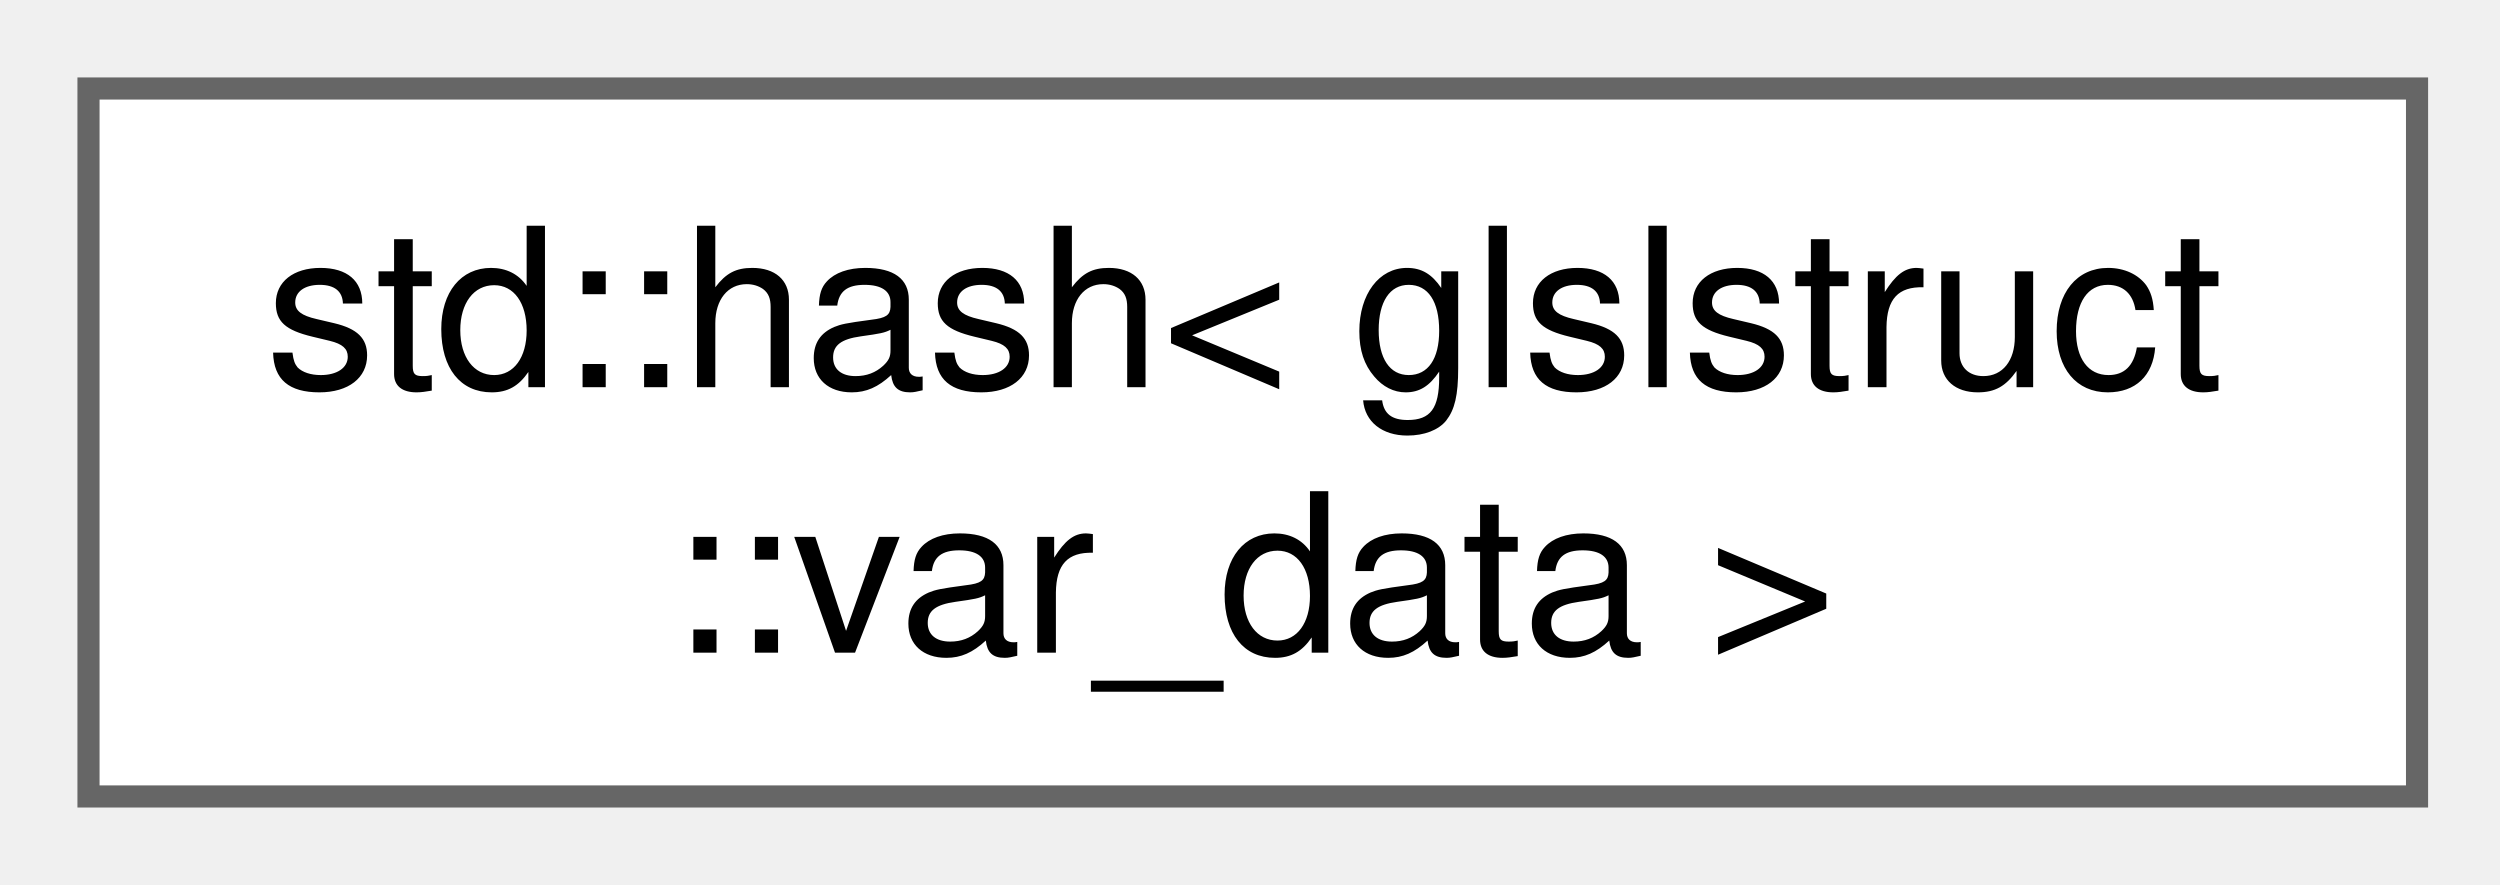
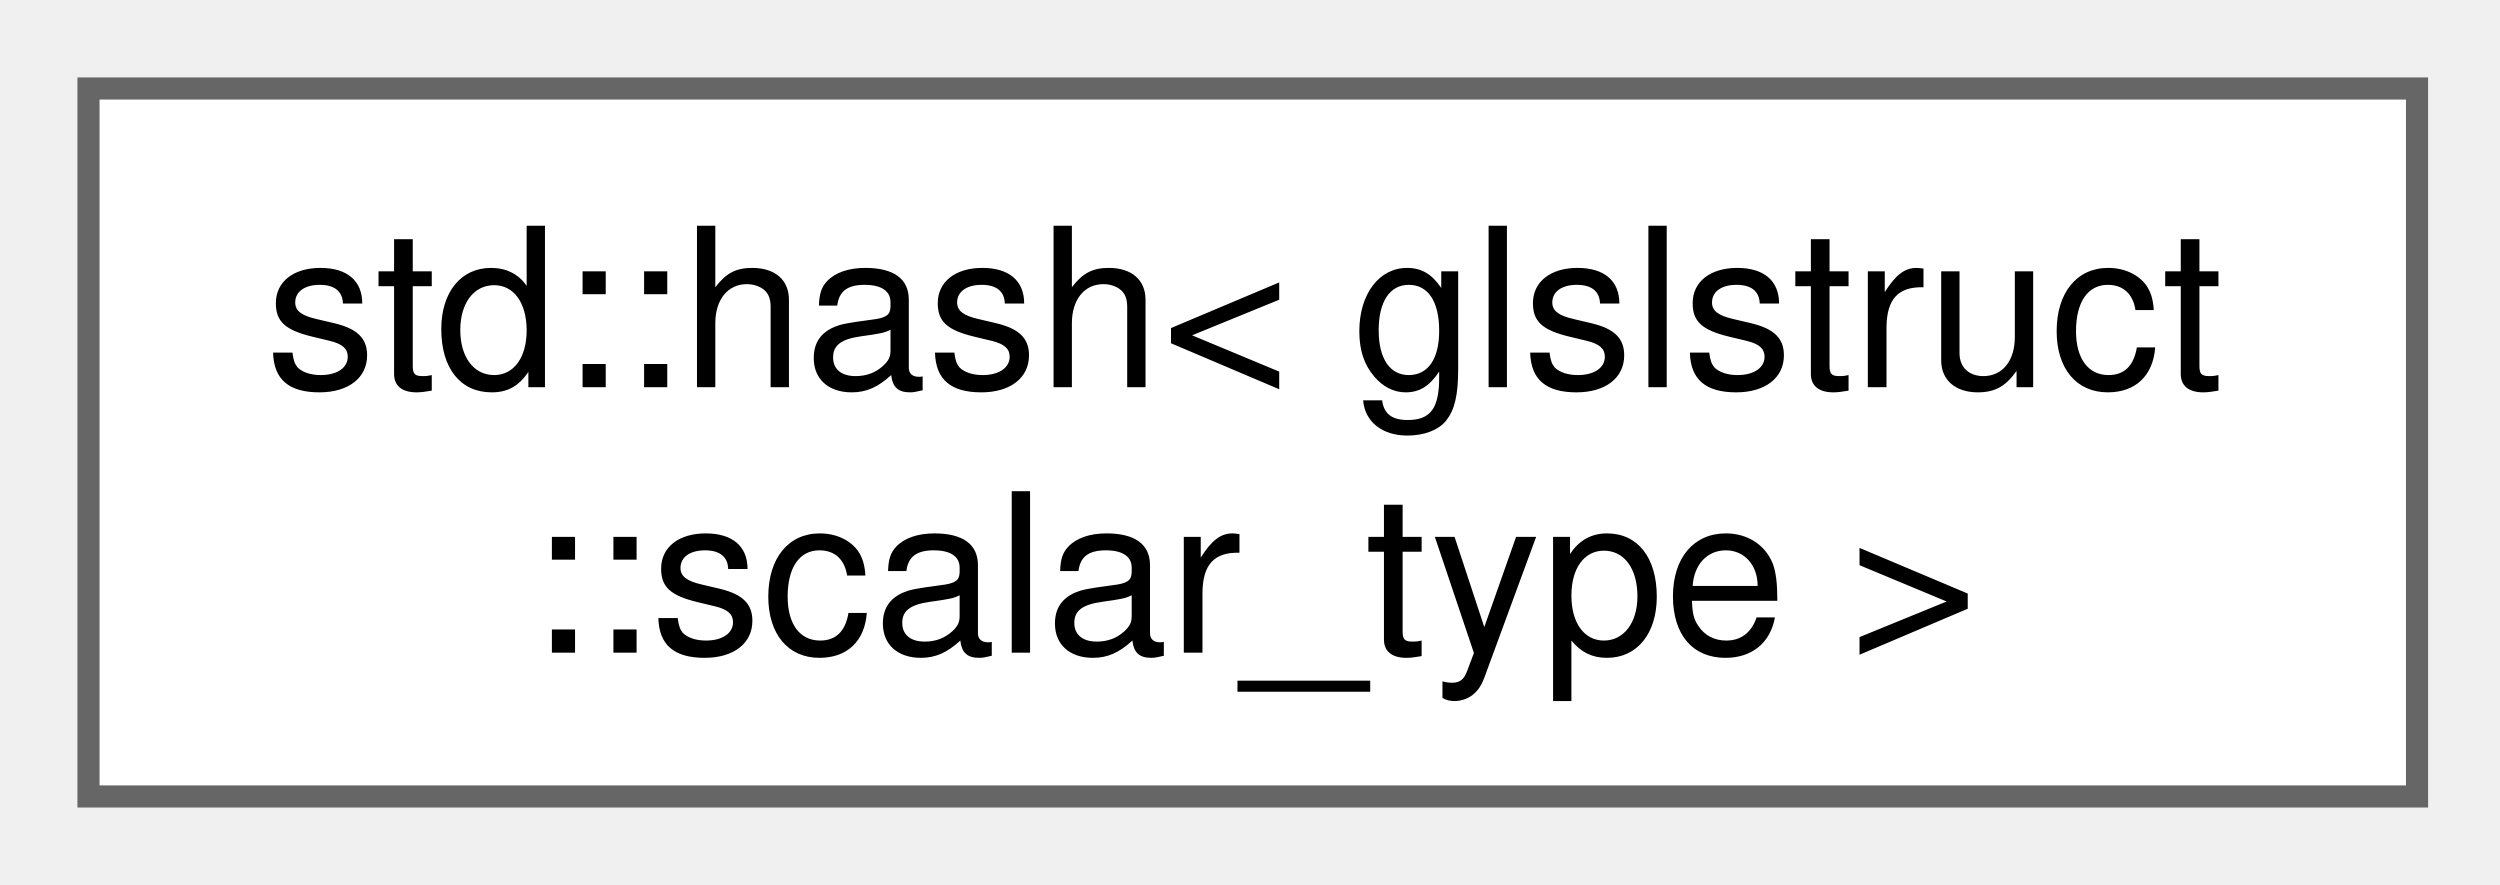
<svg xmlns="http://www.w3.org/2000/svg" xmlns:xlink="http://www.w3.org/1999/xlink" width="113pt" height="40pt" viewBox="0.00 0.00 113.00 40.00">
  <g id="graph0" class="graph" transform="scale(1 1) rotate(0) translate(4 36)">
    <g id="Node000000" class="node">
      <g id="a_Node000000">
-         <a xlink:href="d0/d6e/structstd_1_1hash_3_01glslstruct_1_1var__data_01_4.html" target="_top" xlink:title="std::hash overload for var_data">
+         <a xlink:href="d8/db3/structstd_1_1hash_3_01glslstruct_1_1scalar__type_01_4.html" target="_top" xlink:title="std::hash overload for scalar_type">
          <polygon fill="white" stroke="#666666" points="105.25,-32 0,-32 0,0 105.25,0 105.25,-32" />
          <text xml:space="preserve" text-anchor="start" x="8" y="-18.5" font-family="Helvetica,sans-Serif" font-size="10.00">std::hash&lt; glslstruct</text>
-           <text xml:space="preserve" text-anchor="middle" x="52.62" y="-6.5" font-family="Helvetica,sans-Serif" font-size="10.00">::var_data &gt;</text>
+           <text xml:space="preserve" text-anchor="middle" x="52.62" y="-6.5" font-family="Helvetica,sans-Serif" font-size="10.00">::scalar_type &gt;</text>
        </a>
      </g>
    </g>
  </g>
</svg>
